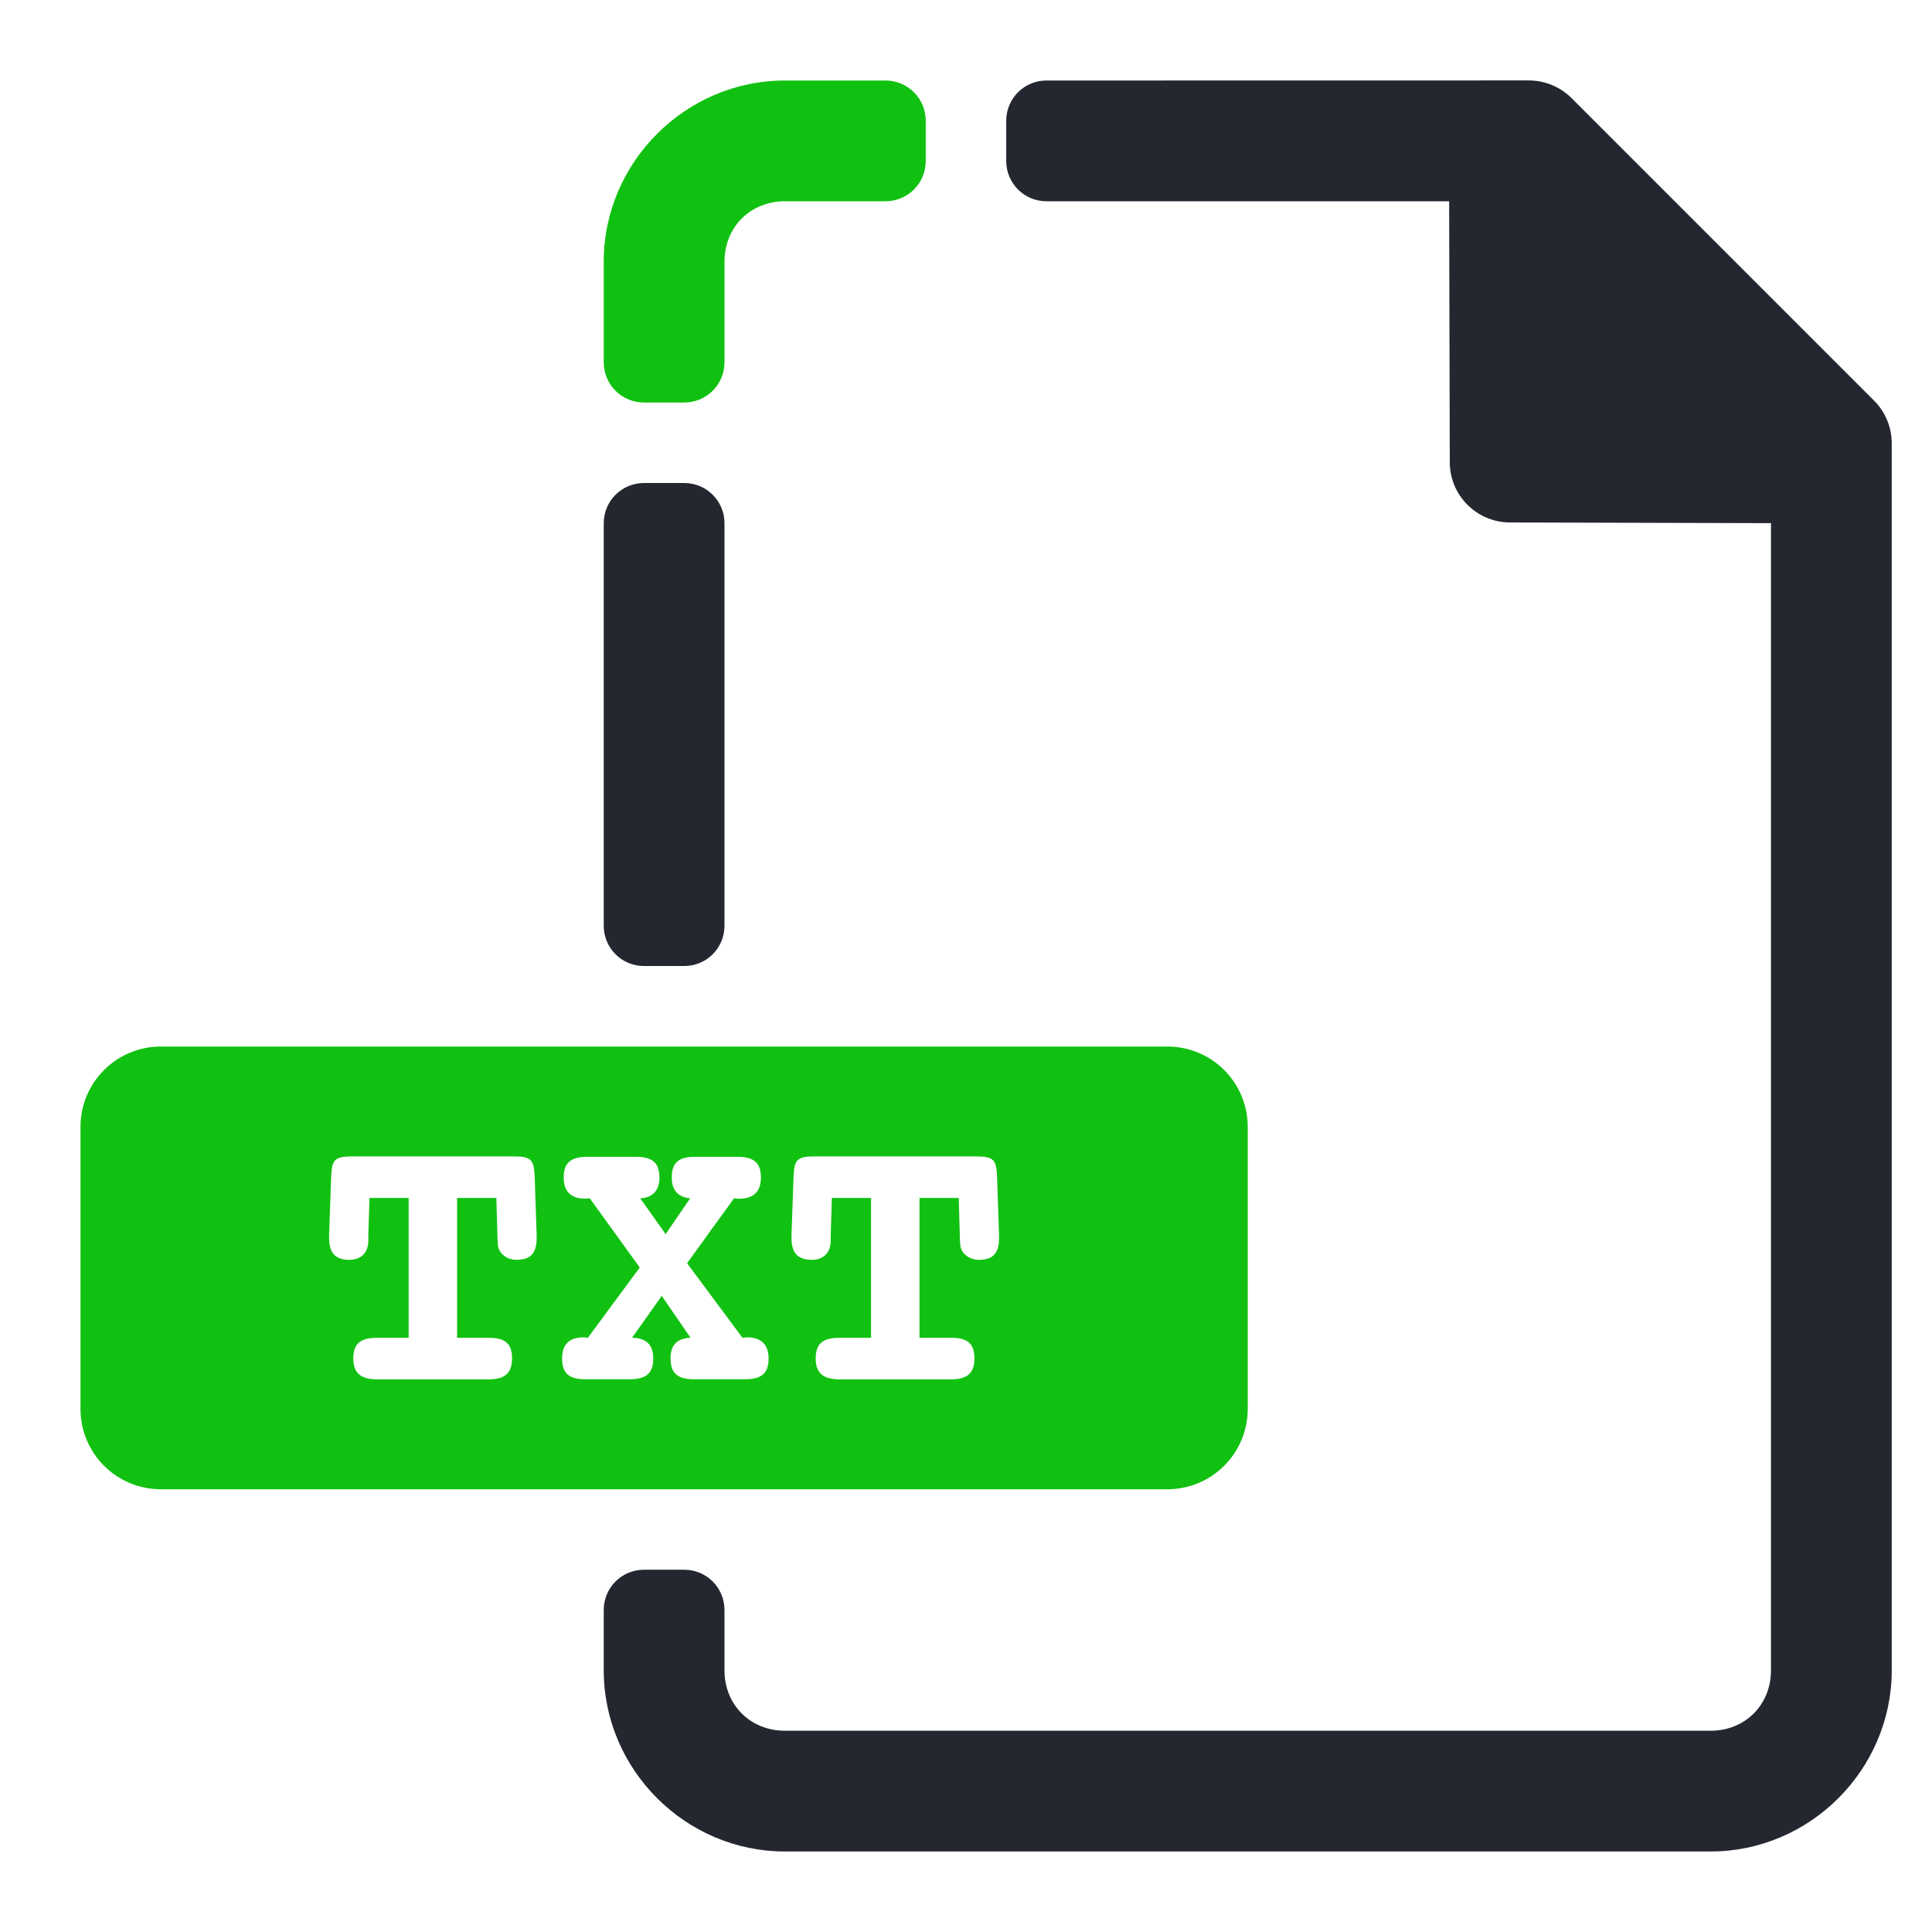
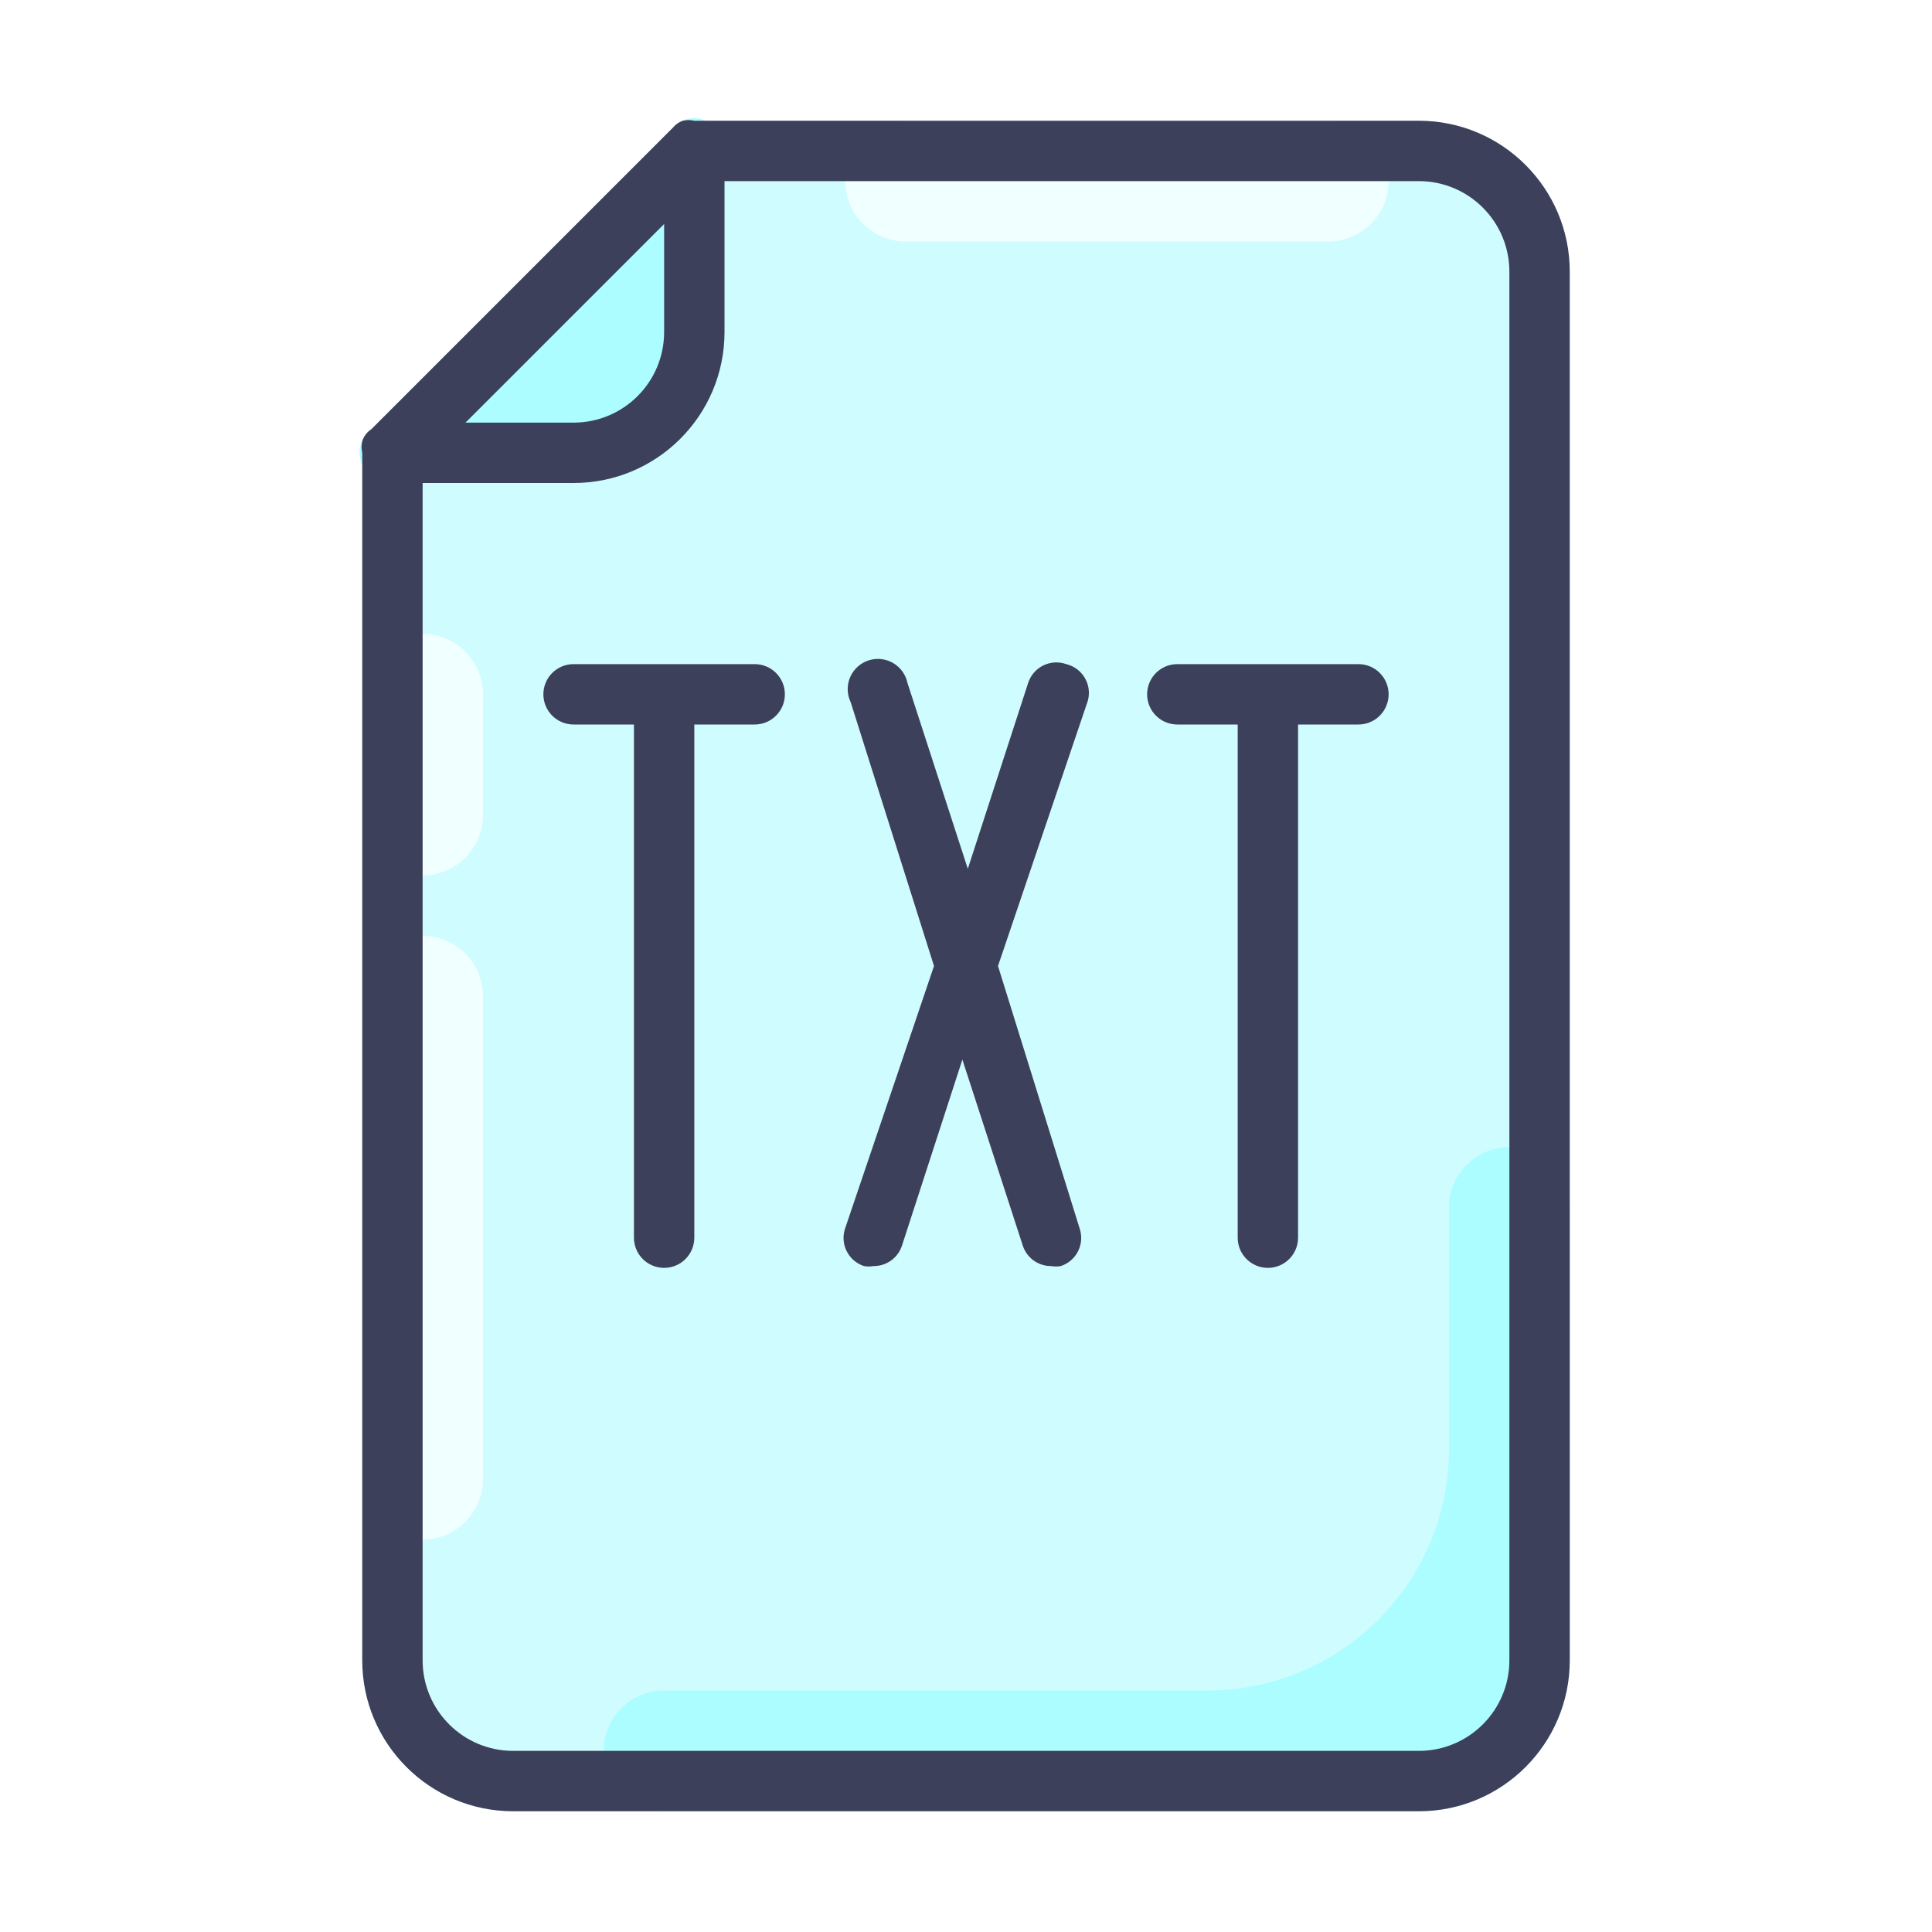
- <svg xmlns="http://www.w3.org/2000/svg" height="48" id="svg6485" version="1.1" viewBox="0 0 48 48" width="48">
-   <defs id="defs6487">
-     <clipPath clipPathUnits="userSpaceOnUse" id="clipPath18427">
-       <rect height="121.402" id="rect18429" style="opacity:1;fill:#e9e9e9;fill-opacity:0.804;stroke:none;stroke-width:1;stroke-linecap:round;stroke-linejoin:round;stroke-miterlimit:4;stroke-dasharray:none;stroke-dashoffset:0;stroke-opacity:1;paint-order:fill markers stroke" width="88.351" x="-269.089" y="204.721" />
-     </clipPath>
-     <clipPath clipPathUnits="userSpaceOnUse" id="clipPath18443">
-       <path d="m -222.268,211.436 a 31.997,31.997 0 0 0 -31.998,31.996 31.997,31.997 0 0 0 10.678,23.814 c -3.777,1.104 -6.523,4.576 -6.523,8.719 0,5.037 4.055,9.092 9.092,9.092 l 7.631,0 0,35.492 c 0,1.714 1.38,3.094 3.094,3.094 1.714,0 3.092,-1.38 3.092,-3.094 l 0,-35.492 1.592,0 0,37.992 c 0,1.714 1.38,3.094 3.094,3.094 1.714,0 3.094,-1.38 3.094,-3.094 l 0,-37.992 1.625,0 0,35.492 c 0,1.714 1.38,3.094 3.094,3.094 1.714,0 3.094,-1.38 3.094,-3.094 l 0,-35.492 6.68,0 c 5.037,0 9.092,-4.055 9.092,-9.092 0,-3.767 -2.269,-6.982 -5.52,-8.365 a 31.997,31.997 0 0 0 11.088,-24.168 31.997,31.997 0 0 0 -31.996,-31.996 z" id="path18445" style="opacity:1;fill:#e9e9e9;fill-opacity:0.804;stroke:none;stroke-width:1;stroke-linecap:round;stroke-linejoin:round;stroke-miterlimit:4;stroke-dasharray:none;stroke-dashoffset:0;stroke-opacity:1;paint-order:fill markers stroke" />
-     </clipPath>
-     <clipPath clipPathUnits="userSpaceOnUse" id="clipPath5172">
-       <rect height="32" id="rect5174" rx="0" ry="0" style="color:#000000;clip-rule:nonzero;display:inline;overflow:visible;visibility:visible;opacity:1;isolation:auto;mix-blend-mode:normal;color-interpolation:sRGB;color-interpolation-filters:linearRGB;solid-color:#000000;solid-opacity:1;fill:#000000;fill-opacity:0.516;fill-rule:nonzero;stroke:none;stroke-width:1;stroke-linecap:round;stroke-linejoin:round;stroke-miterlimit:4;stroke-dasharray:none;stroke-dashoffset:0;stroke-opacity:1;color-rendering:auto;image-rendering:auto;shape-rendering:auto;text-rendering:auto;enable-background:accumulate" width="32" x="0" y="1020.362" />
-     </clipPath>
-     <clipPath clipPathUnits="userSpaceOnUse" id="clipPath5284">
-       <rect height="48" id="rect5286" style="color:#000000;clip-rule:nonzero;display:inline;overflow:visible;visibility:visible;opacity:1;isolation:auto;mix-blend-mode:normal;color-interpolation:sRGB;color-interpolation-filters:linearRGB;solid-color:#000000;solid-opacity:1;fill:#000000;fill-opacity:0.484;fill-rule:nonzero;stroke:none;stroke-width:0.4;stroke-linecap:round;stroke-linejoin:round;stroke-miterlimit:4;stroke-dasharray:none;stroke-dashoffset:0;stroke-opacity:1;color-rendering:auto;image-rendering:auto;shape-rendering:auto;text-rendering:auto;enable-background:accumulate" width="48" x="0" y="1004.362" />
-     </clipPath>
+ <svg xmlns="http://www.w3.org/2000/svg" data-name="Layer 1" id="Layer_1" viewBox="0 0 32 32">
+   <defs>
+     <style>.cls-1{fill:#cffcff;}.cls-2{fill:azure;}.cls-3{fill:#abfdff;}.cls-4{fill:#3d405b;}</style>
  </defs>
-   <g id="layer1" style="display:inline" transform="translate(0,-1004.362)">
-     <g id="g11139" style="display:inline" transform="translate(-123.0004,-405.9995)">
-       <path d="m 149,1412.362 c -0.554,0 -1,0.446 -1,1 l 0,1 c 0,0.554 0.446,1 1,1 l 10.004,0 0.016,6.484 c 0,0.825 0.671,1.494 1.496,1.496 l 6.484,0.017 0,28.502 c 0,0.857 -0.643,1.5 -1.5,1.5 l -23,0 c -0.857,0 -1.5,-0.643 -1.5,-1.5 l 0,-1.5 c 0,-0.554 -0.446,-1 -1,-1 l -1,0 c -0.554,0 -1,0.446 -1,1 l 0,1.5 c 0,2.467 2.033,4.5 4.5,4.5 l 23,0 c 2.467,0 4.5,-2.033 4.5,-4.5 l 0,-30.486 c -1e-4,-0.398 -0.158,-0.779 -0.44,-1.061 l -7.514,-7.514 c -0.281,-0.281 -0.663,-0.439 -1.06,-0.44 z m -11,21 c 0,0.554 0.446,1 1,1 l 1,0 c 0.554,0 1,-0.446 1,-1 l 0,-10 c 0,-0.554 -0.446,-1 -1,-1 l -1,0 c -0.554,0 -1,0.446 -1,1 z" id="path9338" style="color:#000000;font-style:normal;font-variant:normal;font-weight:normal;font-stretch:normal;font-size:medium;line-height:normal;font-family:sans-serif;text-indent:0;text-align:start;text-decoration:none;text-decoration-line:none;text-decoration-style:solid;text-decoration-color:#000000;letter-spacing:normal;word-spacing:normal;text-transform:none;direction:ltr;block-progression:tb;writing-mode:lr-tb;baseline-shift:baseline;text-anchor:start;white-space:normal;clip-rule:nonzero;display:inline;overflow:visible;visibility:visible;opacity:1;isolation:auto;mix-blend-mode:normal;color-interpolation:sRGB;color-interpolation-filters:linearRGB;solid-color:#000000;solid-opacity:1;fill:#242730;fill-opacity:1;fill-rule:nonzero;stroke:none;stroke-width:3;stroke-linecap:round;stroke-linejoin:round;stroke-miterlimit:4;stroke-dasharray:none;stroke-dashoffset:0;stroke-opacity:1;color-rendering:auto;image-rendering:auto;shape-rendering:auto;text-rendering:auto;enable-background:accumulate" />
-       <path d="m 142.5,408 c -2.467,0 -4.5,2.033 -4.5,4.5 l 0,2.5 c 0,0.554 0.446,1 1,1 l 1,0 c 0.554,0 1,-0.446 1,-1 l 0,-2.5 c 0,-0.857 0.643,-1.5 1.5,-1.5 l 2.5,0 c 0.554,0 1,-0.446 1,-1 l 0,-1 c 0,-0.554 -0.446,-1 -1,-1 l -2.5,0 z M 127,432 c -1.108,0 -2,0.892 -2,2 l 0,7 c 0,1.108 0.892,2 2,2 l 25,0 c 1.108,0 2,-0.892 2,-2 l 0,-7 c 0,-1.108 -0.892,-2 -2,-2 l -25,0 z m 4.752,2.73 4.01,0 c 0.487,0 0.506,0.114 0.525,0.582 l 0.047,1.395 0,0.037 c 0,0.372 -0.133,0.555 -0.496,0.555 -0.286,0 -0.469,-0.2 -0.469,-0.391 0,-0.029 -0.01,-0.087 -0.01,-0.201 l -0.027,-0.945 -0.975,0 0,3.475 0.783,0 c 0.392,0 0.582,0.124 0.582,0.516 0,0.363 -0.181,0.516 -0.582,0.516 l -2.77,0 c -0.401,0 -0.592,-0.153 -0.592,-0.516 0,-0.392 0.2,-0.516 0.592,-0.516 l 0.783,0 0,-3.475 -0.973,0 -0.029,0.945 0,0.115 c 0,0.296 -0.173,0.477 -0.469,0.477 -0.363,0 -0.506,-0.182 -0.506,-0.555 l 0,-0.037 0.049,-1.395 c 0.019,-0.468 0.038,-0.582 0.525,-0.582 z m 11.488,0 4.01,0 c 0.487,0 0.506,0.114 0.525,0.582 l 0.047,1.395 0,0.037 c 0,0.372 -0.133,0.555 -0.496,0.555 -0.286,0 -0.469,-0.2 -0.469,-0.391 0,-0.029 -0.01,-0.087 -0.01,-0.201 l -0.027,-0.945 -0.975,0 0,3.475 0.783,0 c 0.392,0 0.582,0.124 0.582,0.516 0,0.363 -0.181,0.516 -0.582,0.516 l -2.77,0 c -0.401,0 -0.592,-0.153 -0.592,-0.516 0,-0.392 0.2,-0.516 0.592,-0.516 l 0.783,0 0,-3.475 -0.973,0 -0.029,0.945 0,0.115 c 3e-5,0.296 -0.173,0.477 -0.469,0.477 -0.363,0 -0.506,-0.182 -0.506,-0.555 l 0,-0.037 0.049,-1.395 c 0.019,-0.468 0.038,-0.582 0.525,-0.582 z m -5.641,0.01 1.193,0 c 0.401,0 0.592,0.134 0.592,0.516 0,0.315 -0.161,0.497 -0.477,0.516 l 0.631,0.889 0.609,-0.889 c -0.306,-0.029 -0.457,-0.21 -0.457,-0.516 0,-0.382 0.181,-0.516 0.582,-0.516 l 1.041,0 c 0.401,0 0.592,0.134 0.592,0.516 0,0.344 -0.182,0.525 -0.535,0.525 -0.048,0 -0.085,4.3e-4 -0.133,-0.01 l -1.166,1.613 1.375,1.852 c 0.038,0 0.077,-0.01 0.115,-0.01 0.353,0 0.535,0.182 0.535,0.525 0,0.382 -0.191,0.516 -0.592,0.516 l -1.252,0 c -0.401,0 -0.592,-0.134 -0.592,-0.516 0,-0.334 0.152,-0.497 0.496,-0.516 l -0.715,-1.041 -0.736,1.041 c 0.353,0.01 0.525,0.172 0.525,0.516 0,0.382 -0.191,0.516 -0.592,0.516 l -1.088,0 c -0.401,0 -0.584,-0.134 -0.584,-0.516 0,-0.344 0.172,-0.525 0.525,-0.525 0.038,0 0.077,0.01 0.115,0.01 l 1.289,-1.746 -1.242,-1.719 c -0.038,0 -0.075,0.01 -0.113,0.01 -0.353,0 -0.535,-0.182 -0.535,-0.525 0,-0.382 0.191,-0.516 0.592,-0.516 z" id="path9340" style="color:#000000;font-style:normal;font-variant:normal;font-weight:normal;font-stretch:normal;font-size:medium;line-height:normal;font-family:sans-serif;text-indent:0;text-align:start;text-decoration:none;text-decoration-line:none;text-decoration-style:solid;text-decoration-color:#000000;letter-spacing:normal;word-spacing:normal;text-transform:none;direction:ltr;block-progression:tb;writing-mode:lr-tb;baseline-shift:baseline;text-anchor:start;white-space:normal;clip-rule:nonzero;display:inline;overflow:visible;visibility:visible;opacity:1;isolation:auto;mix-blend-mode:normal;color-interpolation:sRGB;color-interpolation-filters:linearRGB;solid-color:#000000;solid-opacity:1;fill:#11c111;fill-opacity:1;fill-rule:nonzero;stroke:none;stroke-width:3;stroke-linecap:round;stroke-linejoin:round;stroke-miterlimit:4;stroke-dasharray:none;stroke-dashoffset:0;stroke-opacity:1;color-rendering:auto;image-rendering:auto;shape-rendering:auto;text-rendering:auto;enable-background:accumulate" transform="translate(0,1004.362)" />
-     </g>
-   </g>
+   <path class="cls-1" d="M23.5,2h-12a.47.47,0,0,0-.35.15l-5,5A.47.47,0,0,0,6,7.5v20A2.5,2.5,0,0,0,8.5,30h15A2.5,2.5,0,0,0,26,27.5V4.5A2.5,2.5,0,0,0,23.5,2Z" />
+   <path class="cls-2" d="M15,2h7a1,1,0,0,1,0,2H15a1,1,0,0,1,0-2Z" />
+   <path class="cls-2" d="M6,13.5v-2a1,1,0,0,1,2,0v2a1,1,0,0,1-2,0Z" />
+   <path class="cls-2" d="M6,24.5v-8a1,1,0,0,1,2,0v8a1,1,0,0,1-2,0Z" />
+   <path class="cls-3" d="M24,20v4a4,4,0,0,1-4,4H11a1,1,0,0,0-1,1h0a1,1,0,0,0,1,1H23.5A2.5,2.5,0,0,0,26,27.5V20a1,1,0,0,0-1-1h0A1,1,0,0,0,24,20Z" />
+   <path class="cls-3" d="M11.69,2a.47.47,0,0,0-.54.11l-5,5A.47.47,0,0,0,6,7.69.5.5,0,0,0,6.5,8h3A2.5,2.5,0,0,0,12,5.5v-3A.5.5,0,0,0,11.69,2Z" />
+   <path class="cls-4" d="M23.5,2h-12a.41.41,0,0,0-.19,0,.36.36,0,0,0-.16.11l-5,5A.36.36,0,0,0,6,7.31.41.41,0,0,0,6,7.5v20A2.5,2.5,0,0,0,8.5,30h15A2.5,2.5,0,0,0,26,27.5V4.5A2.5,2.5,0,0,0,23.5,2ZM11,3.71V5.5A1.5,1.5,0,0,1,9.5,7H7.71ZM25,27.5A1.5,1.5,0,0,1,23.5,29H8.5A1.5,1.5,0,0,1,7,27.5V8H9.5A2.5,2.5,0,0,0,12,5.5V3H23.5A1.5,1.5,0,0,1,25,4.5Z" />
+   <path class="cls-4" d="M12.5,11h-3a.5.5,0,0,0,0,1h1v8.5a.5.5,0,0,0,1,0V12h1a.5.5,0,0,0,0-1Z" />
+   <path class="cls-4" d="M17.66,11a.49.49,0,0,0-.63.31l-1,3.08-1-3.08a.5.5,0,1,0-.94.32L15.47,16,14,20.34a.49.49,0,0,0,.31.63.45.45,0,0,0,.16,0,.49.49,0,0,0,.47-.34l1-3.08,1,3.08a.49.49,0,0,0,.47.34.45.45,0,0,0,.16,0,.49.49,0,0,0,.31-.63L16.53,16,18,11.66A.49.49,0,0,0,17.66,11Z" />
+   <path class="cls-4" d="M22.5,11h-3a.5.5,0,0,0,0,1h1v8.5a.5.5,0,0,0,1,0V12h1a.5.5,0,0,0,0-1Z" />
</svg>
